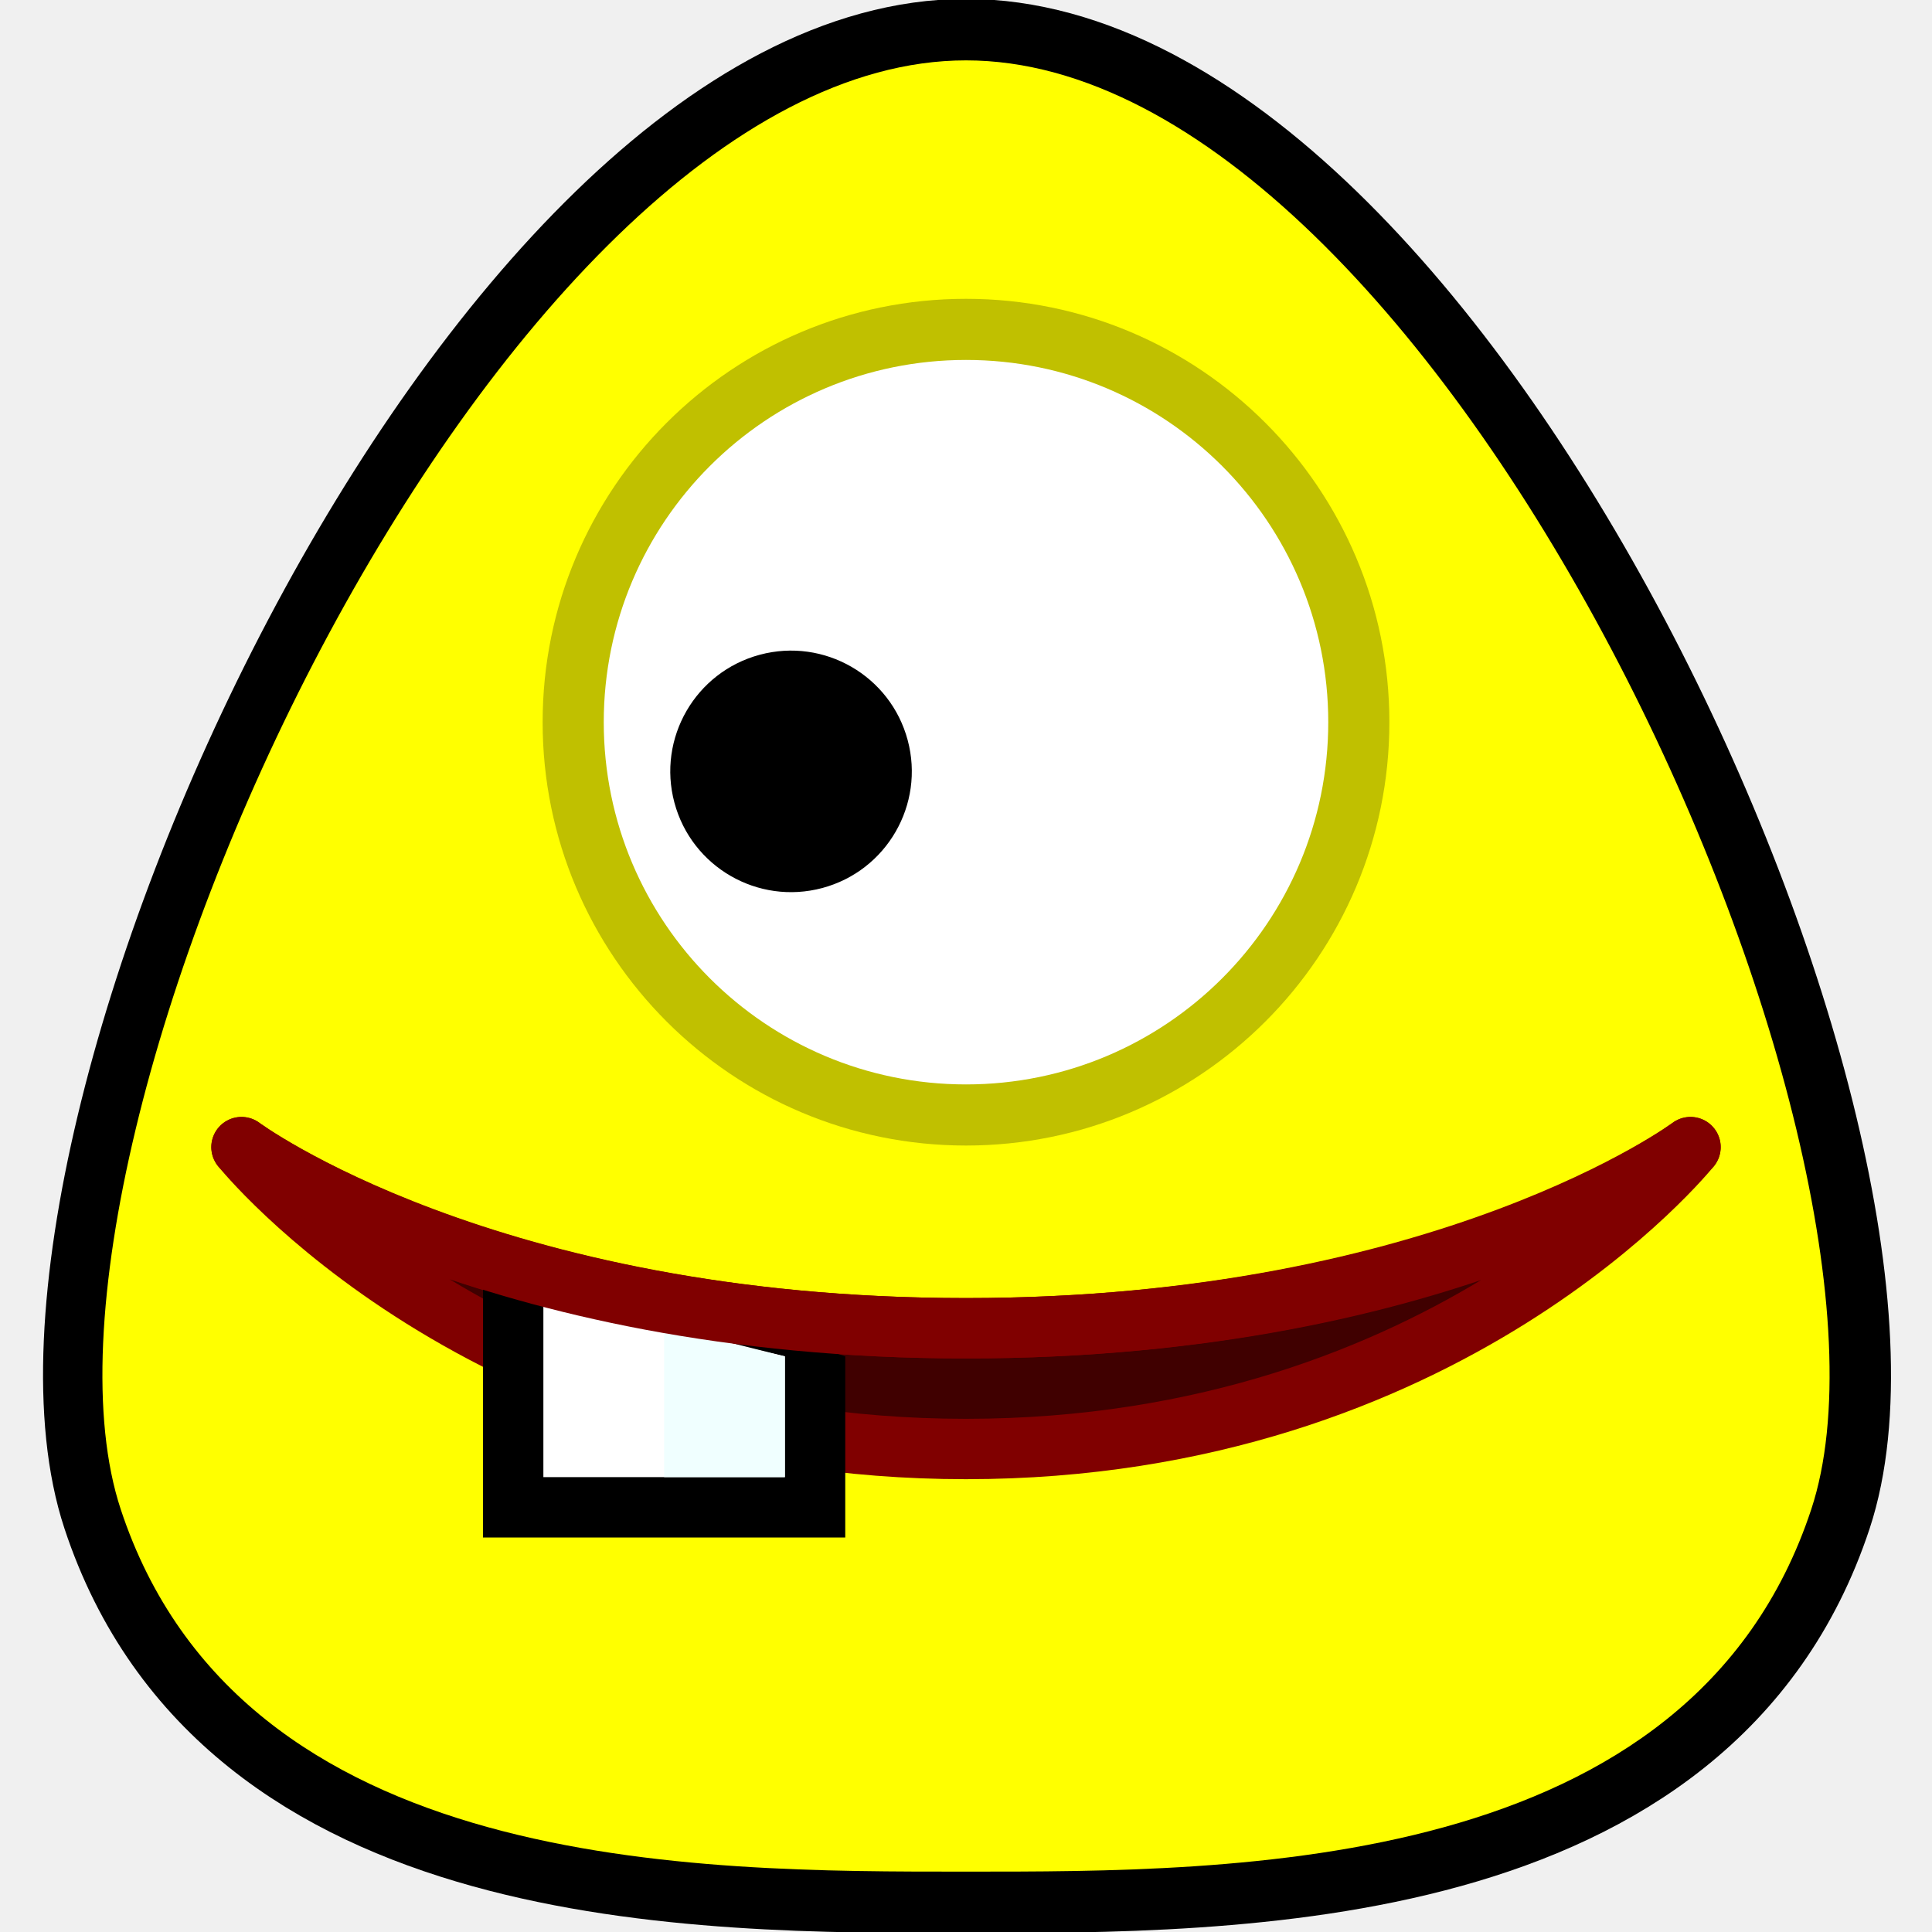
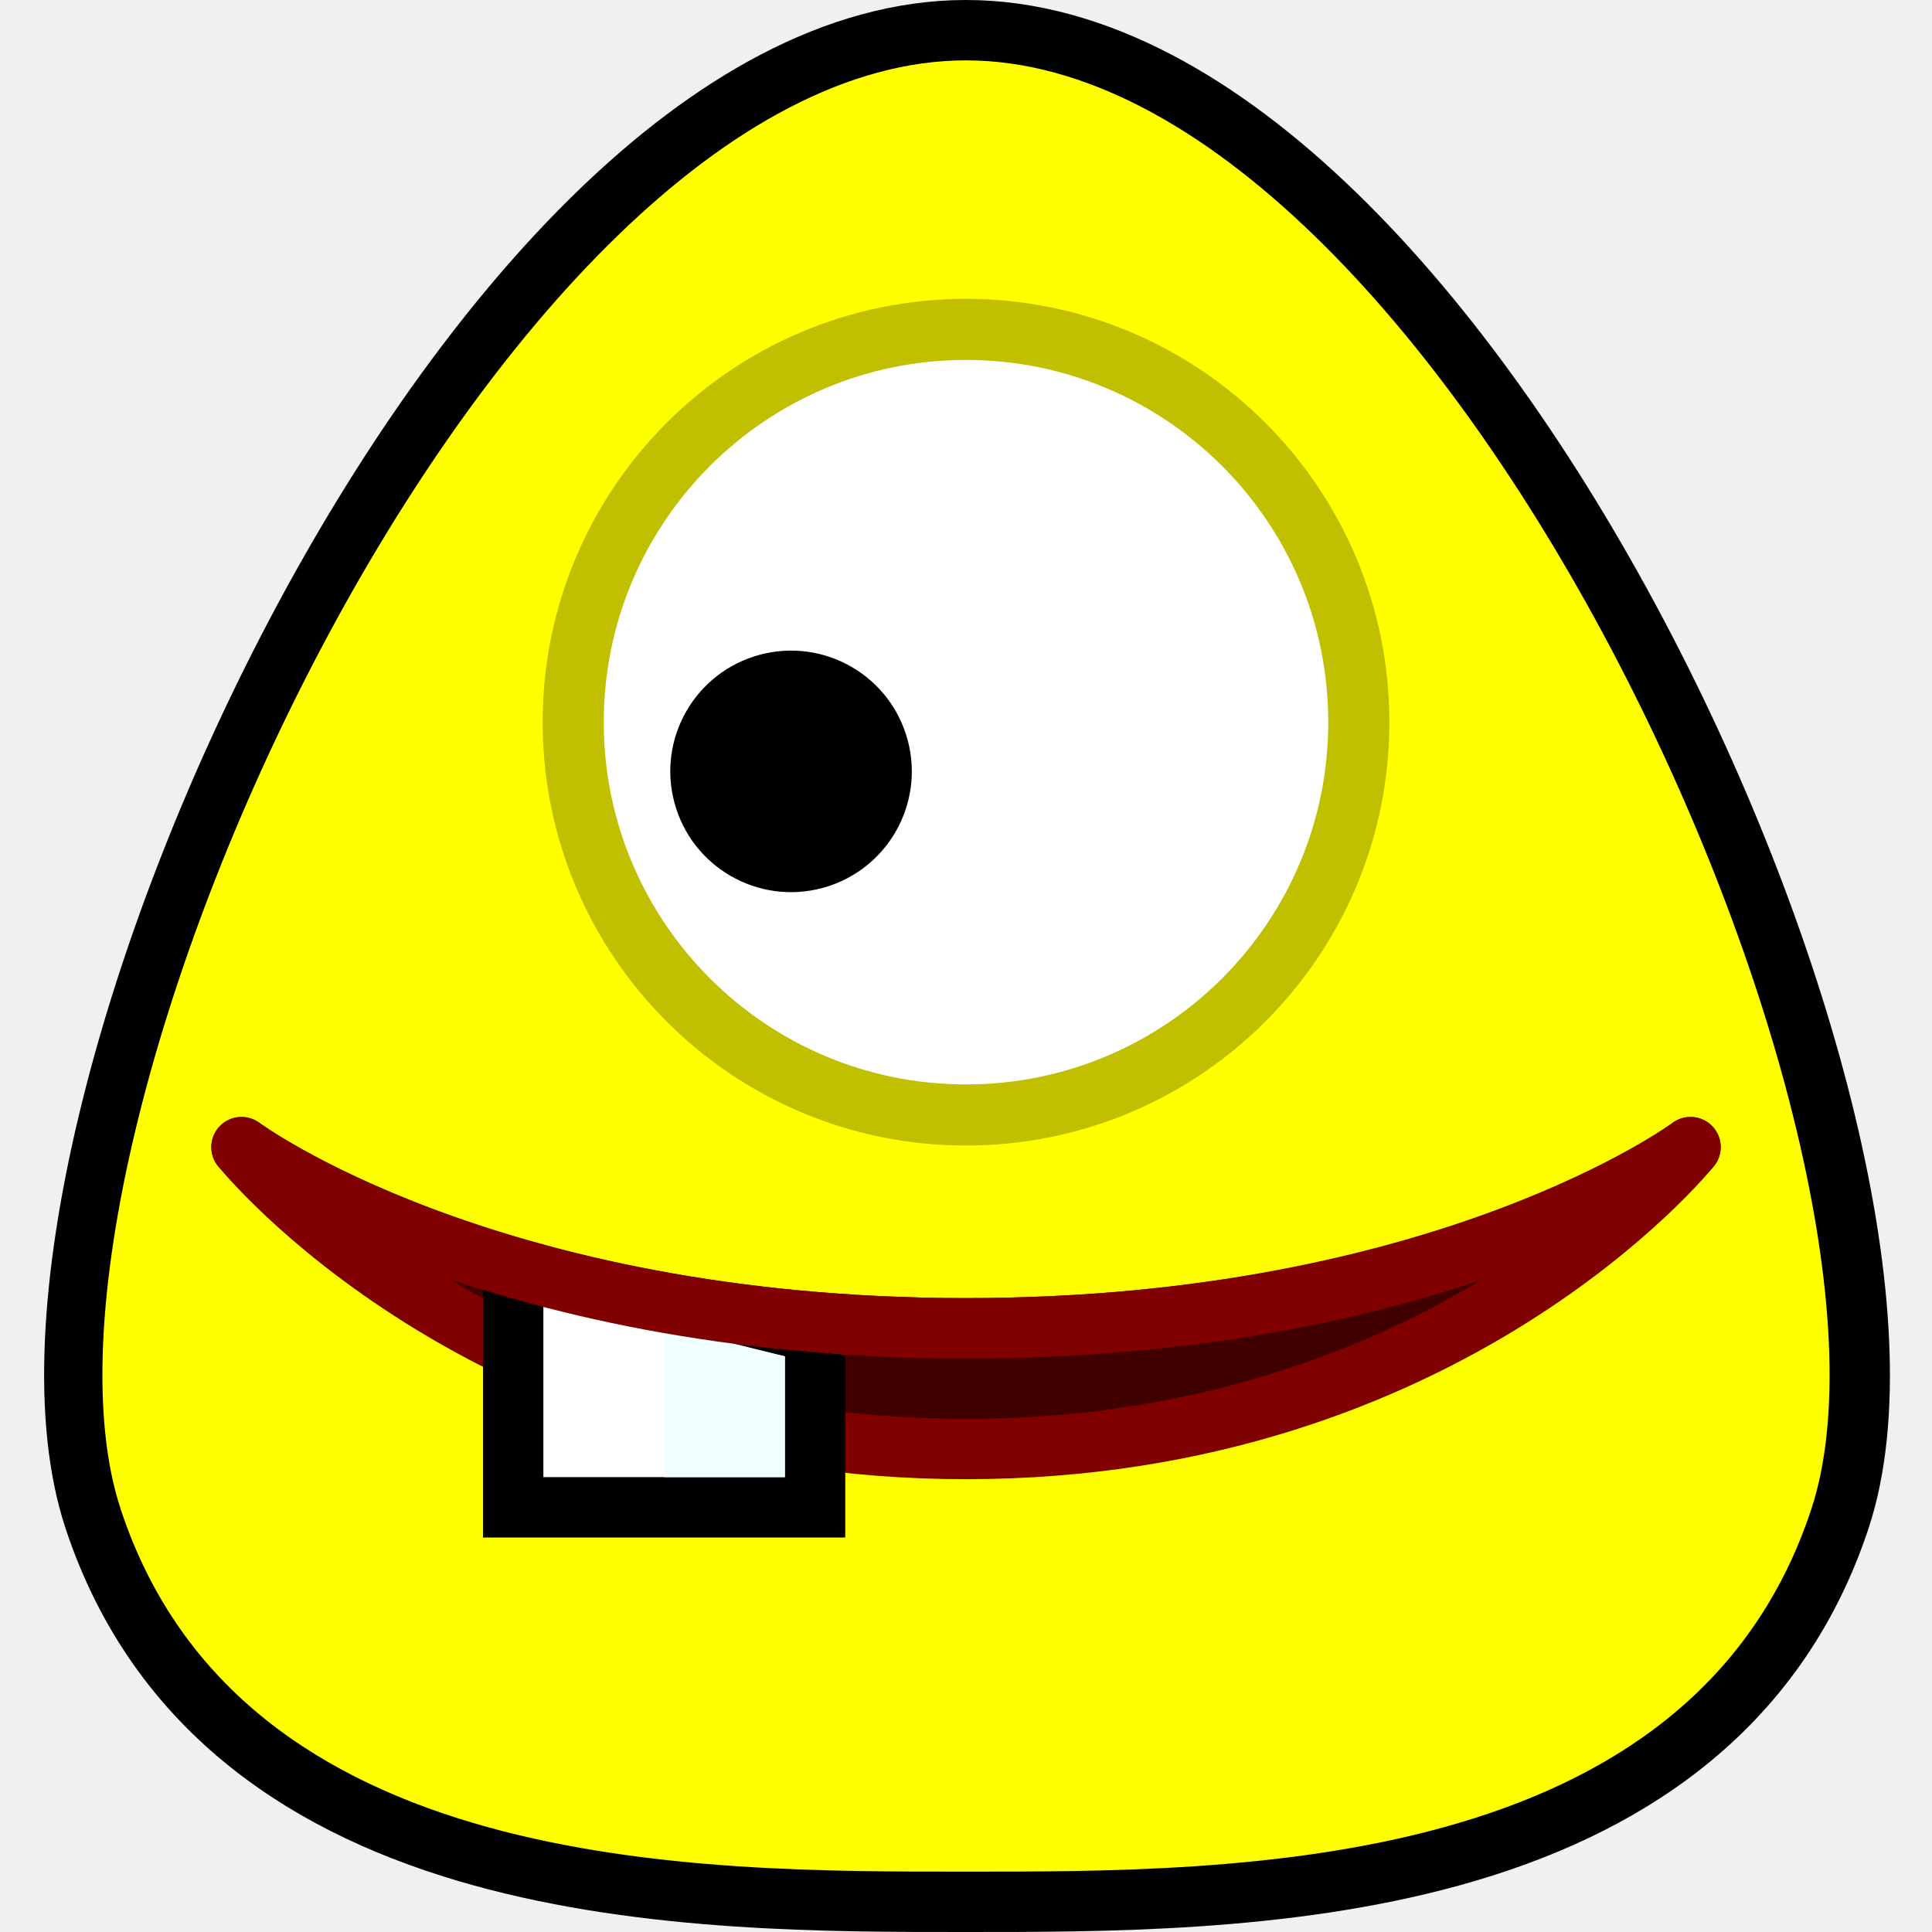
<svg xmlns="http://www.w3.org/2000/svg" width="32px" height="32px" id="svg3505" version="1.1">
  <defs id="defs3507">
    </defs>
  <g id="layer1">
-     <path id="path4706" d="M 2.035,25 C 0.044,18.975 8.187,1 16,1 c 7.813,0 15.991,17.975 14,24 -1.991,6.025 -9.546,6 -14,6 -4.454,0 -11.975,0.025 -13.965,-6 z" style="fill:#000000;fill-opacity:1;fill-rule:nonzero;stroke:#000000;stroke-width:2.036;stroke-linecap:round;stroke-linejoin:miter;stroke-miterlimit:4;stroke-opacity:1;stroke-dasharray:none;stroke-dashoffset:0" />
-     <path style="fill:#ffff00;fill-opacity:1;fill-rule:nonzero;stroke:none" d="M 2,25 C 0.007,18.968 8.177,1 16,1 c 7.823,0 15.993,17.968 14,24 -1.993,6.032 -9.54,6 -14,6 -4.46,0 -12.007,0.032 -14,-6 z" id="path4696" />
-     <path transform="matrix(1.168735,0,0,1.274939,-2.699658,-1.425261)" d="m 22,10.5 a 6,5.5 0 1 1 -12,0 6,5.5 0 1 1 12,0 z" id="path4700" style="fill:#c0c000;fill-opacity:1;fill-rule:nonzero;stroke:none" />
-     <path style="fill:#ffffff;fill-opacity:1;fill-rule:nonzero;stroke:none" id="path4698" d="m 22,10.5 a 6,5.5 0 1 1 -12,0 6,5.5 0 1 1 12,0 z" transform="matrix(1.000006,0,0,1.090878,-4.3499888e-6,0.5073808)" />
-     <path style="fill:#000000;fill-opacity:1;fill-rule:nonzero;stroke:none" id="path4702" d="m 18,13 a 2,2 0 1 1 -4,0 2,2 0 1 1 4,0 z" transform="matrix(0.9659318,-0.2588206,0.258819,0.9659258,-5.717334,4.360552)" />
-     <path style="fill:#400000;fill-opacity:1;fill-rule:nonzero;stroke:#800000;stroke-width:1;stroke-linecap:round;stroke-linejoin:round;stroke-miterlimit:4;stroke-opacity:1;stroke-dashoffset:0" d="m 28,19 c -1e-6,0 -3.997,5 -12,5 -8.003,0 -12,-5 -12,-5 0,0 4.011,3 12,3 8.031,0 12,-3 12,-3 z" id="path4704" />
-     <g id="g3870" transform="translate(0,-0.534224)">
-       <path id="rect4727" d="m 8,21 0,5 6,0 0,-3 -6,-2 z" style="font-size:medium;font-style:normal;font-variant:normal;font-weight:normal;font-stretch:normal;text-indent:0;text-align:start;text-decoration:none;line-height:normal;letter-spacing:normal;word-spacing:normal;text-transform:none;direction:ltr;block-progression:tb;writing-mode:lr-tb;text-anchor:start;color:#000000;fill:#000000;fill-opacity:1;fill-rule:nonzero;stroke:none;stroke-width:2;marker:none;visibility:visible;display:inline;overflow:visible;enable-background:accumulate;font-family:Bitstream Vera Sans;-inkscape-font-specification:Bitstream Vera Sans" />
-       <path id="rect4723" d="m 9,22 4,1 0,2 -4,0 0,-3 z" style="fill:#ffffff;fill-opacity:1;fill-rule:nonzero;stroke:none" />
-       <path id="rect4725" d="M 11,22.534 13,23 l 0,2 -2,0 0,-2.466 z" style="fill:#f0ffff;fill-opacity:1;fill-rule:nonzero;stroke:none" />
+     <g id="g44229">
+       <rect y="0" x="0" height="32" width="32" id="rect44218" style="opacity:1;fill:none;fill-opacity:0.125;fill-rule:nonzero;stroke:none;stroke-width:2;stroke-linecap:butt;stroke-linejoin:miter;stroke-miterlimit:4;stroke-dasharray:none;stroke-dashoffset:0;stroke-opacity:1" />
+       <path style="fill:#000000;fill-opacity:1;fill-rule:nonzero;stroke:#000000;stroke-width:2;stroke-linecap:round;stroke-linejoin:miter;stroke-miterlimit:4;stroke-opacity:1;stroke-dasharray:none;stroke-dashoffset:0" d="M 2.035,25 C 0.044,18.975 8.187,1 16,1 c 7.813,0 15.991,17.975 14,24 -1.991,6.025 -9.546,6 -14,6 -4.454,0 -11.975,0.025 -13.965,-6 z" id="path4706" />
+       <path id="path4696" d="M 2,25 C 0.007,18.968 8.177,1 16,1 c 7.823,0 15.993,17.968 14,24 -1.993,6.032 -9.54,6 -14,6 -4.46,0 -12.007,0.032 -14,-6 z" style="fill:#ffff00;fill-opacity:1;fill-rule:nonzero;stroke:none" />
+       <path style="fill:#c0c000;fill-opacity:1;fill-rule:nonzero;stroke:none" id="path4700" d="m 22,10.5 a 6,5.5 0 1 1 -12,0 6,5.5 0 1 1 12,0 z" transform="matrix(1.168735,0,0,1.274939,-2.699658,-1.425261)" />
+       <path transform="matrix(1.000006,0,0,1.090878,-4.3499888e-6,0.5073808)" d="m 22,10.5 a 6,5.5 0 1 1 -12,0 6,5.5 0 1 1 12,0 z" id="path4698" style="fill:#ffffff;fill-opacity:1;fill-rule:nonzero;stroke:none" />
+       <path transform="matrix(0.9659318,-0.2588206,0.258819,0.9659258,-5.717334,4.360552)" d="m 18,13 a 2,2 0 1 1 -4,0 2,2 0 1 1 4,0 z" id="path4702" style="fill:#000000;fill-opacity:1;fill-rule:nonzero;stroke:none" />
+       <path id="path4704" d="m 28,19 c -1e-6,0 -3.997,5 -12,5 -8.003,0 -12,-5 -12,-5 0,0 4.011,3 12,3 8.031,0 12,-3 12,-3 z" style="fill:#400000;fill-opacity:1;fill-rule:nonzero;stroke:#800000;stroke-width:1;stroke-linecap:round;stroke-linejoin:round;stroke-miterlimit:4;stroke-opacity:1;stroke-dashoffset:0" />
+       <g transform="translate(0,-0.534224)" id="g3870">
+         <path style="font-size:medium;font-style:normal;font-variant:normal;font-weight:normal;font-stretch:normal;text-indent:0;text-align:start;text-decoration:none;line-height:normal;letter-spacing:normal;word-spacing:normal;text-transform:none;direction:ltr;block-progression:tb;writing-mode:lr-tb;text-anchor:start;color:#000000;fill:#000000;fill-opacity:1;fill-rule:nonzero;stroke:none;stroke-width:2;marker:none;visibility:visible;display:inline;overflow:visible;enable-background:accumulate;font-family:Bitstream Vera Sans;-inkscape-font-specification:Bitstream Vera Sans" d="m 8,21 0,5 6,0 0,-3 -6,-2 z" id="rect4727" />
+         <path style="fill:#ffffff;fill-opacity:1;fill-rule:nonzero;stroke:none" d="m 9,22 4,1 0,2 -4,0 0,-3 z" id="rect4723" />
+         <path style="fill:#f0ffff;fill-opacity:1;fill-rule:nonzero;stroke:none" d="M 11,22.534 13,23 l 0,2 -2,0 0,-2.466 z" id="rect4725" />
+       </g>
+       <path style="fill:none;fill-opacity:1;fill-rule:nonzero;stroke:#800000;stroke-width:1;stroke-linecap:round;stroke-linejoin:round;stroke-miterlimit:4;stroke-opacity:1;stroke-dashoffset:0" d="m 4,19 c 0,0 4.054,3 12,3 7.946,0 12,-3 12,-3" id="path3875" />
    </g>
-     <path id="path3875" d="m 4,19 c 0,0 4.054,3 12,3 7.946,0 12,-3 12,-3" style="fill:none;fill-opacity:1;fill-rule:nonzero;stroke:#800000;stroke-width:1;stroke-linecap:round;stroke-linejoin:round;stroke-miterlimit:4;stroke-opacity:1;stroke-dashoffset:0" />
  </g>
</svg>
